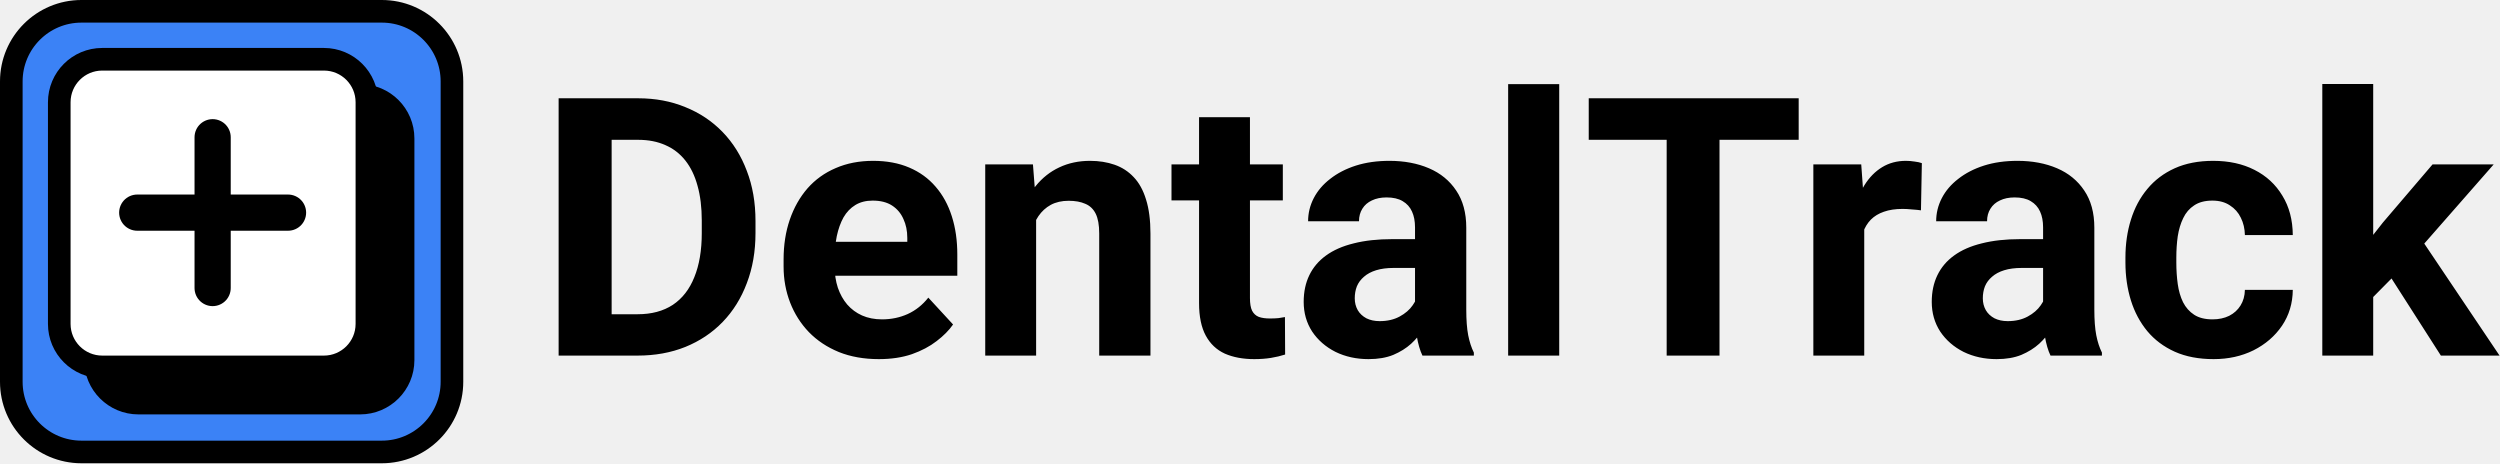
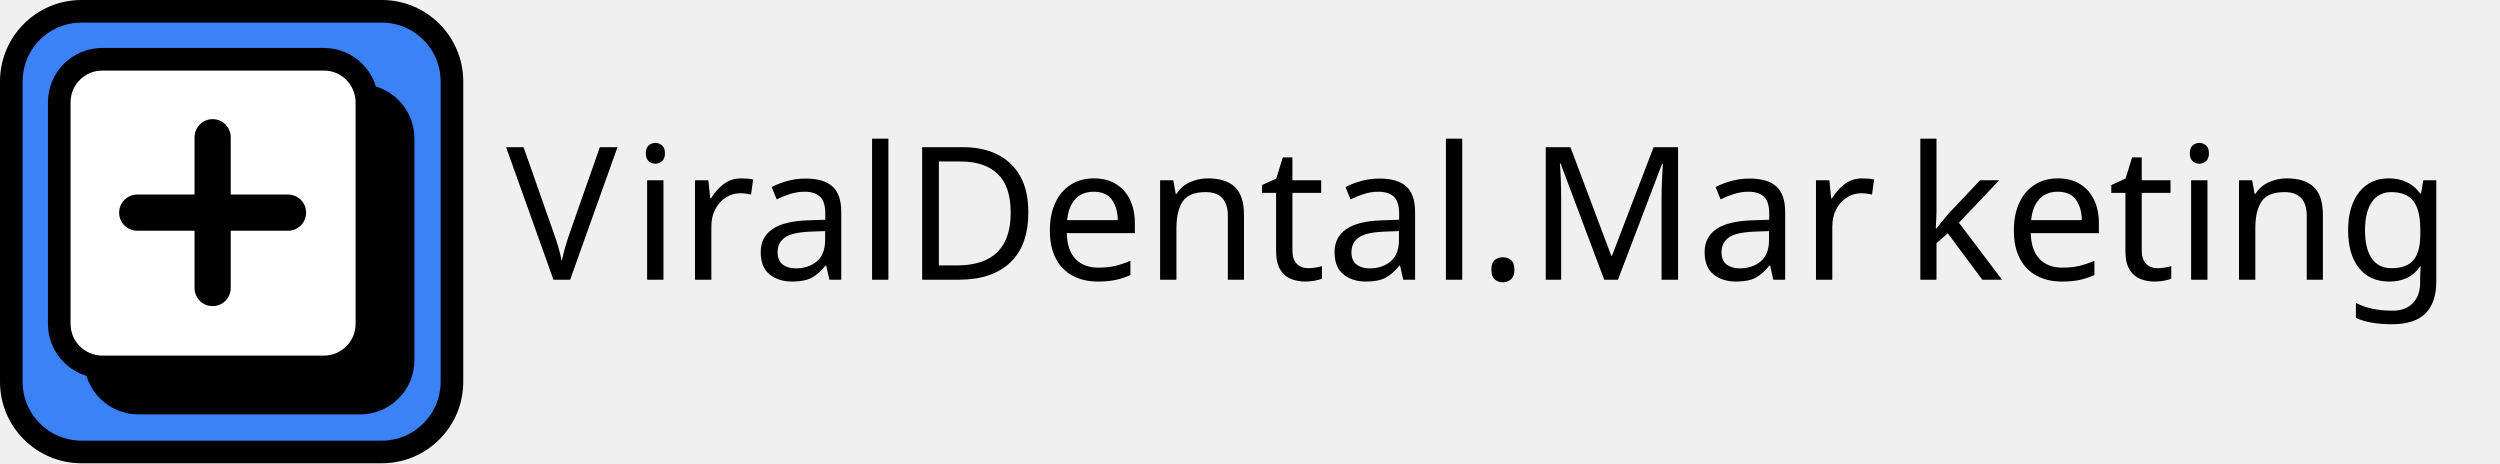
- <svg xmlns="http://www.w3.org/2000/svg" width="2763" height="512" viewBox="0 0 2763 512" fill="none">
-   <rect x="12.5" y="12.5" width="487" height="487" rx="77.5" fill="#3B82F6" stroke="black" stroke-width="25" />
-   <rect x="105.5" y="105.5" width="340" height="340" rx="47.5" fill="black" stroke="black" stroke-width="25" />
-   <rect x="65.5" y="65.5" width="340" height="340" rx="47.5" fill="white" stroke="black" stroke-width="25" />
-   <path d="M235 151.667V318.333M318.333 235H151.667" stroke="black" stroke-width="40" stroke-linecap="round" stroke-linejoin="round" />
-   <path d="M704.695 393H642.781L643.172 347.297H704.695C720.06 347.297 733.016 343.846 743.562 336.945C754.109 329.914 762.052 319.693 767.391 306.281C772.859 292.87 775.594 276.659 775.594 257.648V243.781C775.594 229.198 774.031 216.372 770.906 205.305C767.911 194.237 763.419 184.927 757.43 177.375C751.44 169.823 744.083 164.159 735.359 160.383C726.635 156.477 716.609 154.523 705.281 154.523H641.609V108.625H705.281C724.292 108.625 741.674 111.88 757.43 118.391C773.315 124.771 787.052 133.951 798.641 145.93C810.229 157.909 819.148 172.232 825.398 188.898C831.779 205.435 834.969 223.859 834.969 244.172V257.648C834.969 277.831 831.779 296.255 825.398 312.922C819.148 329.589 810.229 343.911 798.641 355.891C787.182 367.74 773.445 376.919 757.43 383.43C741.544 389.81 723.966 393 704.695 393ZM675.984 108.625V393H617.391V108.625H675.984ZM971.297 396.906C954.891 396.906 940.177 394.302 927.156 389.094C914.135 383.755 903.068 376.398 893.953 367.023C884.969 357.648 878.068 346.776 873.25 334.406C868.432 321.906 866.023 308.625 866.023 294.562V286.75C866.023 270.734 868.302 256.086 872.859 242.805C877.417 229.523 883.927 218 892.391 208.234C900.984 198.469 911.401 190.982 923.641 185.773C935.88 180.435 949.682 177.766 965.047 177.766C980.021 177.766 993.302 180.24 1004.89 185.188C1016.48 190.135 1026.18 197.167 1033.99 206.281C1041.93 215.396 1047.92 226.333 1051.96 239.094C1056 251.724 1058.02 265.786 1058.02 281.281V304.719H890.047V267.219H1002.74V262.922C1002.74 255.109 1001.31 248.143 998.445 242.023C995.711 235.773 991.544 230.826 985.945 227.18C980.346 223.534 973.185 221.711 964.461 221.711C957.039 221.711 950.659 223.339 945.32 226.594C939.982 229.849 935.62 234.406 932.234 240.266C928.979 246.125 926.505 253.026 924.812 260.969C923.25 268.781 922.469 277.375 922.469 286.75V294.562C922.469 303.026 923.641 310.839 925.984 318C928.458 325.161 931.909 331.346 936.336 336.555C940.893 341.763 946.362 345.799 952.742 348.664C959.253 351.529 966.609 352.961 974.812 352.961C984.969 352.961 994.409 351.008 1003.13 347.102C1011.99 343.065 1019.6 337.01 1025.98 328.938L1053.33 358.625C1048.9 365.005 1042.85 371.125 1035.16 376.984C1027.61 382.844 1018.5 387.661 1007.82 391.438C997.143 395.083 984.969 396.906 971.297 396.906ZM1145.12 226.789V393H1088.88V181.672H1141.61L1145.12 226.789ZM1136.92 279.914H1121.69C1121.69 264.289 1123.71 250.227 1127.74 237.727C1131.78 225.096 1137.44 214.354 1144.73 205.5C1152.03 196.516 1160.68 189.68 1170.71 184.992C1180.87 180.174 1192.2 177.766 1204.7 177.766C1214.59 177.766 1223.64 179.198 1231.84 182.062C1240.05 184.927 1247.08 189.484 1252.94 195.734C1258.93 201.984 1263.48 210.253 1266.61 220.539C1269.86 230.826 1271.49 243.391 1271.49 258.234V393H1214.85V258.039C1214.85 248.664 1213.55 241.372 1210.95 236.164C1208.34 230.956 1204.5 227.31 1199.42 225.227C1194.47 223.013 1188.35 221.906 1181.06 221.906C1173.51 221.906 1166.93 223.404 1161.34 226.398C1155.87 229.393 1151.31 233.56 1147.66 238.898C1144.15 244.107 1141.48 250.227 1139.66 257.258C1137.83 264.289 1136.92 271.841 1136.92 279.914ZM1417.78 181.672V221.516H1294.73V181.672H1417.78ZM1325.2 129.523H1381.45V329.328C1381.45 335.448 1382.23 340.135 1383.8 343.391C1385.49 346.646 1387.96 348.924 1391.22 350.227C1394.47 351.398 1398.58 351.984 1403.52 351.984C1407.04 351.984 1410.16 351.854 1412.9 351.594C1415.76 351.203 1418.17 350.812 1420.12 350.422L1420.32 391.828C1415.5 393.391 1410.29 394.628 1404.7 395.539C1399.1 396.451 1392.91 396.906 1386.14 396.906C1373.77 396.906 1362.96 394.888 1353.72 390.852C1344.6 386.685 1337.57 380.044 1332.62 370.93C1327.68 361.815 1325.2 349.836 1325.2 334.992V129.523ZM1563.88 345.344V251.203C1563.88 244.432 1562.77 238.638 1560.55 233.82C1558.34 228.872 1554.89 225.031 1550.2 222.297C1545.65 219.562 1539.72 218.195 1532.43 218.195C1526.18 218.195 1520.78 219.302 1516.22 221.516C1511.66 223.599 1508.15 226.659 1505.67 230.695C1503.2 234.602 1501.96 239.224 1501.96 244.562H1445.71C1445.71 235.578 1447.79 227.049 1451.96 218.977C1456.13 210.904 1462.18 203.807 1470.12 197.688C1478.07 191.438 1487.51 186.555 1498.45 183.039C1509.51 179.523 1521.88 177.766 1535.55 177.766C1551.96 177.766 1566.54 180.5 1579.3 185.969C1592.07 191.438 1602.09 199.641 1609.38 210.578C1616.8 221.516 1620.52 235.188 1620.52 251.594V342.023C1620.52 353.612 1621.23 363.117 1622.66 370.539C1624.1 377.831 1626.18 384.211 1628.91 389.68V393H1572.08C1569.34 387.271 1567.26 380.109 1565.83 371.516C1564.53 362.792 1563.88 354.068 1563.88 345.344ZM1571.3 264.289L1571.69 296.125H1540.24C1532.82 296.125 1526.38 296.971 1520.91 298.664C1515.44 300.357 1510.95 302.766 1507.43 305.891C1503.91 308.885 1501.31 312.401 1499.62 316.438C1498.05 320.474 1497.27 324.901 1497.27 329.719C1497.27 334.536 1498.38 338.898 1500.59 342.805C1502.81 346.581 1506 349.576 1510.16 351.789C1514.33 353.872 1519.21 354.914 1524.81 354.914C1533.28 354.914 1540.63 353.221 1546.88 349.836C1553.13 346.451 1557.95 342.284 1561.34 337.336C1564.85 332.388 1566.67 327.701 1566.8 323.273L1581.65 347.102C1579.57 352.44 1576.7 357.974 1573.05 363.703C1569.54 369.432 1565.05 374.836 1559.58 379.914C1554.11 384.862 1547.53 388.964 1539.85 392.219C1532.17 395.344 1523.05 396.906 1512.51 396.906C1499.1 396.906 1486.92 394.237 1475.98 388.898C1465.18 383.43 1456.58 375.943 1450.2 366.438C1443.95 356.802 1440.83 345.865 1440.83 333.625C1440.83 322.557 1442.91 312.727 1447.08 304.133C1451.24 295.539 1457.36 288.312 1465.44 282.453C1473.64 276.464 1483.86 271.971 1496.1 268.977C1508.34 265.852 1522.53 264.289 1538.68 264.289H1571.3ZM1723.25 93V393H1666.8V93H1723.25ZM1900.4 108.625V393H1842V108.625H1900.4ZM1987.9 108.625V154.523H1755.87V108.625H1987.9ZM2060.36 227.766V393H2004.11V181.672H2057.04L2060.36 227.766ZM2124.03 180.305L2123.05 232.453C2120.32 232.062 2117 231.737 2113.09 231.477C2109.32 231.086 2105.87 230.891 2102.74 230.891C2094.8 230.891 2087.9 231.932 2082.04 234.016C2076.31 235.969 2071.49 238.898 2067.59 242.805C2063.81 246.711 2060.95 251.464 2058.99 257.062C2057.17 262.661 2056.13 269.042 2055.87 276.203L2044.54 272.688C2044.54 259.016 2045.91 246.451 2048.64 234.992C2051.38 223.404 2055.35 213.312 2060.55 204.719C2065.89 196.125 2072.4 189.484 2080.09 184.797C2087.77 180.109 2096.56 177.766 2106.45 177.766C2109.58 177.766 2112.77 178.026 2116.02 178.547C2119.28 178.938 2121.95 179.523 2124.03 180.305ZM2258.02 345.344V251.203C2258.02 244.432 2256.91 238.638 2254.7 233.82C2252.48 228.872 2249.03 225.031 2244.34 222.297C2239.79 219.562 2233.86 218.195 2226.57 218.195C2220.32 218.195 2214.92 219.302 2210.36 221.516C2205.8 223.599 2202.29 226.659 2199.81 230.695C2197.34 234.602 2196.1 239.224 2196.1 244.562H2139.85C2139.85 235.578 2141.93 227.049 2146.1 218.977C2150.27 210.904 2156.32 203.807 2164.27 197.688C2172.21 191.438 2181.65 186.555 2192.59 183.039C2203.65 179.523 2216.02 177.766 2229.7 177.766C2246.1 177.766 2260.68 180.5 2273.45 185.969C2286.21 191.438 2296.23 199.641 2303.52 210.578C2310.95 221.516 2314.66 235.188 2314.66 251.594V342.023C2314.66 353.612 2315.37 363.117 2316.8 370.539C2318.24 377.831 2320.32 384.211 2323.05 389.68V393H2266.22C2263.48 387.271 2261.4 380.109 2259.97 371.516C2258.67 362.792 2258.02 354.068 2258.02 345.344ZM2265.44 264.289L2265.83 296.125H2234.38C2226.96 296.125 2220.52 296.971 2215.05 298.664C2209.58 300.357 2205.09 302.766 2201.57 305.891C2198.05 308.885 2195.45 312.401 2193.76 316.438C2192.2 320.474 2191.41 324.901 2191.41 329.719C2191.41 334.536 2192.52 338.898 2194.73 342.805C2196.95 346.581 2200.14 349.576 2204.3 351.789C2208.47 353.872 2213.35 354.914 2218.95 354.914C2227.42 354.914 2234.77 353.221 2241.02 349.836C2247.27 346.451 2252.09 342.284 2255.48 337.336C2258.99 332.388 2260.82 327.701 2260.95 323.273L2275.79 347.102C2273.71 352.44 2270.84 357.974 2267.2 363.703C2263.68 369.432 2259.19 374.836 2253.72 379.914C2248.25 384.862 2241.67 388.964 2233.99 392.219C2226.31 395.344 2217.2 396.906 2206.65 396.906C2193.24 396.906 2181.06 394.237 2170.12 388.898C2159.32 383.43 2150.72 375.943 2144.34 366.438C2138.09 356.802 2134.97 345.865 2134.97 333.625C2134.97 322.557 2137.05 312.727 2141.22 304.133C2145.39 295.539 2151.51 288.312 2159.58 282.453C2167.78 276.464 2178 271.971 2190.24 268.977C2202.48 265.852 2216.67 264.289 2232.82 264.289H2265.44ZM2445.32 352.961C2452.22 352.961 2458.34 351.659 2463.68 349.055C2469.02 346.32 2473.18 342.544 2476.18 337.727C2479.3 332.779 2480.93 326.984 2481.06 320.344H2533.99C2533.86 335.188 2529.89 348.404 2522.08 359.992C2514.27 371.451 2503.78 380.5 2490.63 387.141C2477.48 393.651 2462.77 396.906 2446.49 396.906C2430.09 396.906 2415.76 394.172 2403.52 388.703C2391.41 383.234 2381.32 375.682 2373.25 366.047C2365.18 356.281 2359.12 344.953 2355.09 332.062C2351.05 319.042 2349.03 305.109 2349.03 290.266V284.602C2349.03 269.628 2351.05 255.695 2355.09 242.805C2359.12 229.784 2365.18 218.456 2373.25 208.82C2381.32 199.055 2391.41 191.438 2403.52 185.969C2415.63 180.5 2429.83 177.766 2446.1 177.766C2463.42 177.766 2478.59 181.086 2491.61 187.727C2504.76 194.367 2515.05 203.872 2522.47 216.242C2530.02 228.482 2533.86 243 2533.99 259.797H2481.06C2480.93 252.766 2479.43 246.385 2476.57 240.656C2473.84 234.927 2469.8 230.37 2464.46 226.984C2459.25 223.469 2452.81 221.711 2445.12 221.711C2436.92 221.711 2430.22 223.469 2425.01 226.984C2419.8 230.37 2415.76 235.057 2412.9 241.047C2410.03 246.906 2408.02 253.612 2406.84 261.164C2405.8 268.586 2405.28 276.398 2405.28 284.602V290.266C2405.28 298.469 2405.8 306.346 2406.84 313.898C2407.89 321.451 2409.84 328.156 2412.7 334.016C2415.7 339.875 2419.8 344.497 2425.01 347.883C2430.22 351.268 2436.99 352.961 2445.32 352.961ZM2622.86 92.805V393H2566.61V92.805H2622.86ZM2756.06 181.672L2664.27 286.359L2615.05 336.164L2594.54 295.539L2633.6 245.93L2688.48 181.672H2756.06ZM2697.66 393L2635.16 295.344L2674.03 261.359L2762.51 393H2697.66Z" fill="black" />
+ <svg xmlns="http://www.w3.org/2000/svg" width="100%" height="100%" viewBox="0 0 2763 512" version="1.1" xml:space="preserve" style="fill-rule:evenodd;clip-rule:evenodd;">
+   <path d="M499.5,90C499.5,47.227 464.773,12.5 422,12.5L90,12.5C47.227,12.5 12.5,47.227 12.5,90L12.5,422C12.5,464.773 47.227,499.5 90,499.5L422,499.5C464.773,499.5 499.5,464.773 499.5,422L499.5,90Z" style="fill:rgb(59,130,246);stroke:black;stroke-width:25px;" />
+   <path d="M445.5,153C445.5,126.784 424.216,105.5 398,105.5L153,105.5C126.784,105.5 105.5,126.784 105.5,153L105.5,398C105.5,424.216 126.784,445.5 153,445.5L398,445.5C424.216,445.5 445.5,424.216 445.5,398L445.5,153Z" style="stroke:black;stroke-width:25px;" />
+   <path d="M405.5,113C405.5,86.784 384.216,65.5 358,65.5L113,65.5C86.784,65.5 65.5,86.784 65.5,113L65.5,358C65.5,384.216 86.784,405.5 113,405.5L358,405.5C384.216,405.5 405.5,384.216 405.5,358L405.5,113Z" style="fill:white;stroke:black;stroke-width:25px;" />
+   <path d="M235,151.667L235,318.333M318.333,235L151.667,235" style="fill:none;fill-rule:nonzero;stroke:black;stroke-width:40px;stroke-linecap:round;stroke-linejoin:round;" />
+   <g transform="matrix(0.923937,0,0,0.923937,5.12976,118.986)">
+     <text x="599.856px" y="205.799px" style="font-family:'ArialRoundedMTBold', 'Arial Rounded MT Bold', sans-serif;font-size:222px;">V<tspan x="749.663px 809.824px 901.529px 1033.45px " y="205.799px 205.799px 205.799px 205.799px ">iral</tspan>Dental.Mar<tspan x="2272.66px 2391.47px 2523.39px " y="205.799px 205.799px 205.799px ">ket</tspan>ing</text>
+   </g>
</svg>
